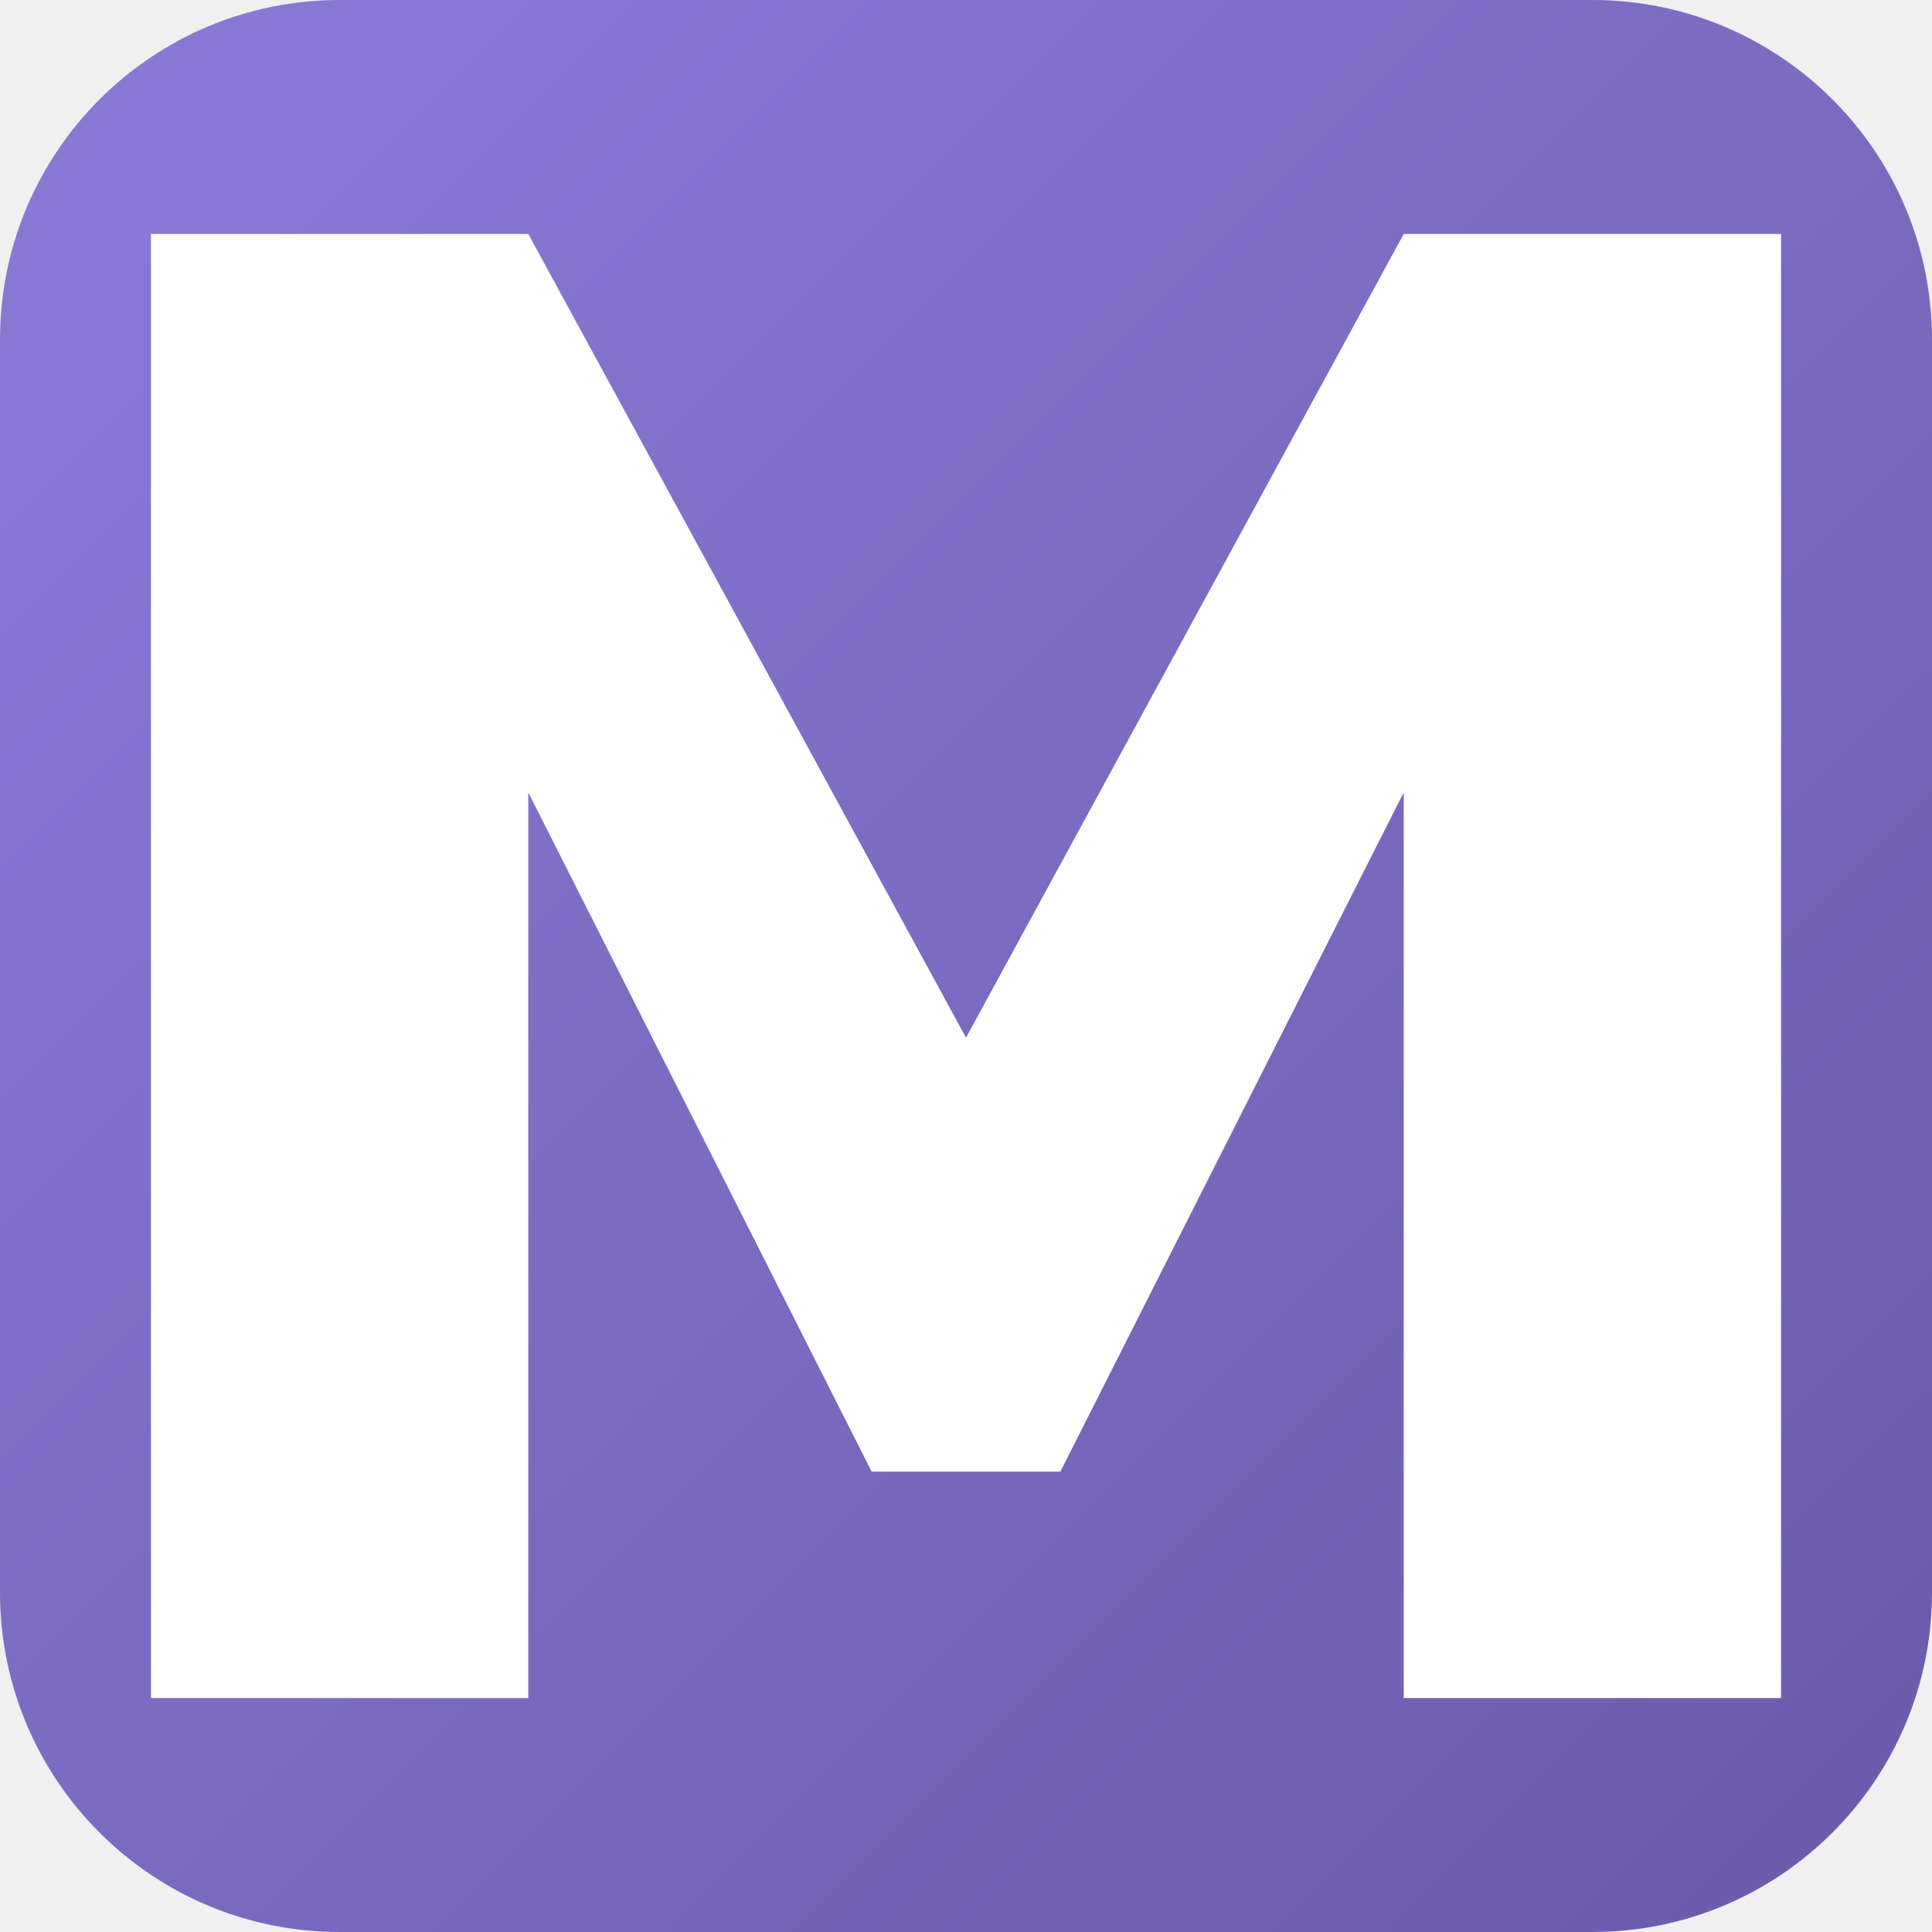
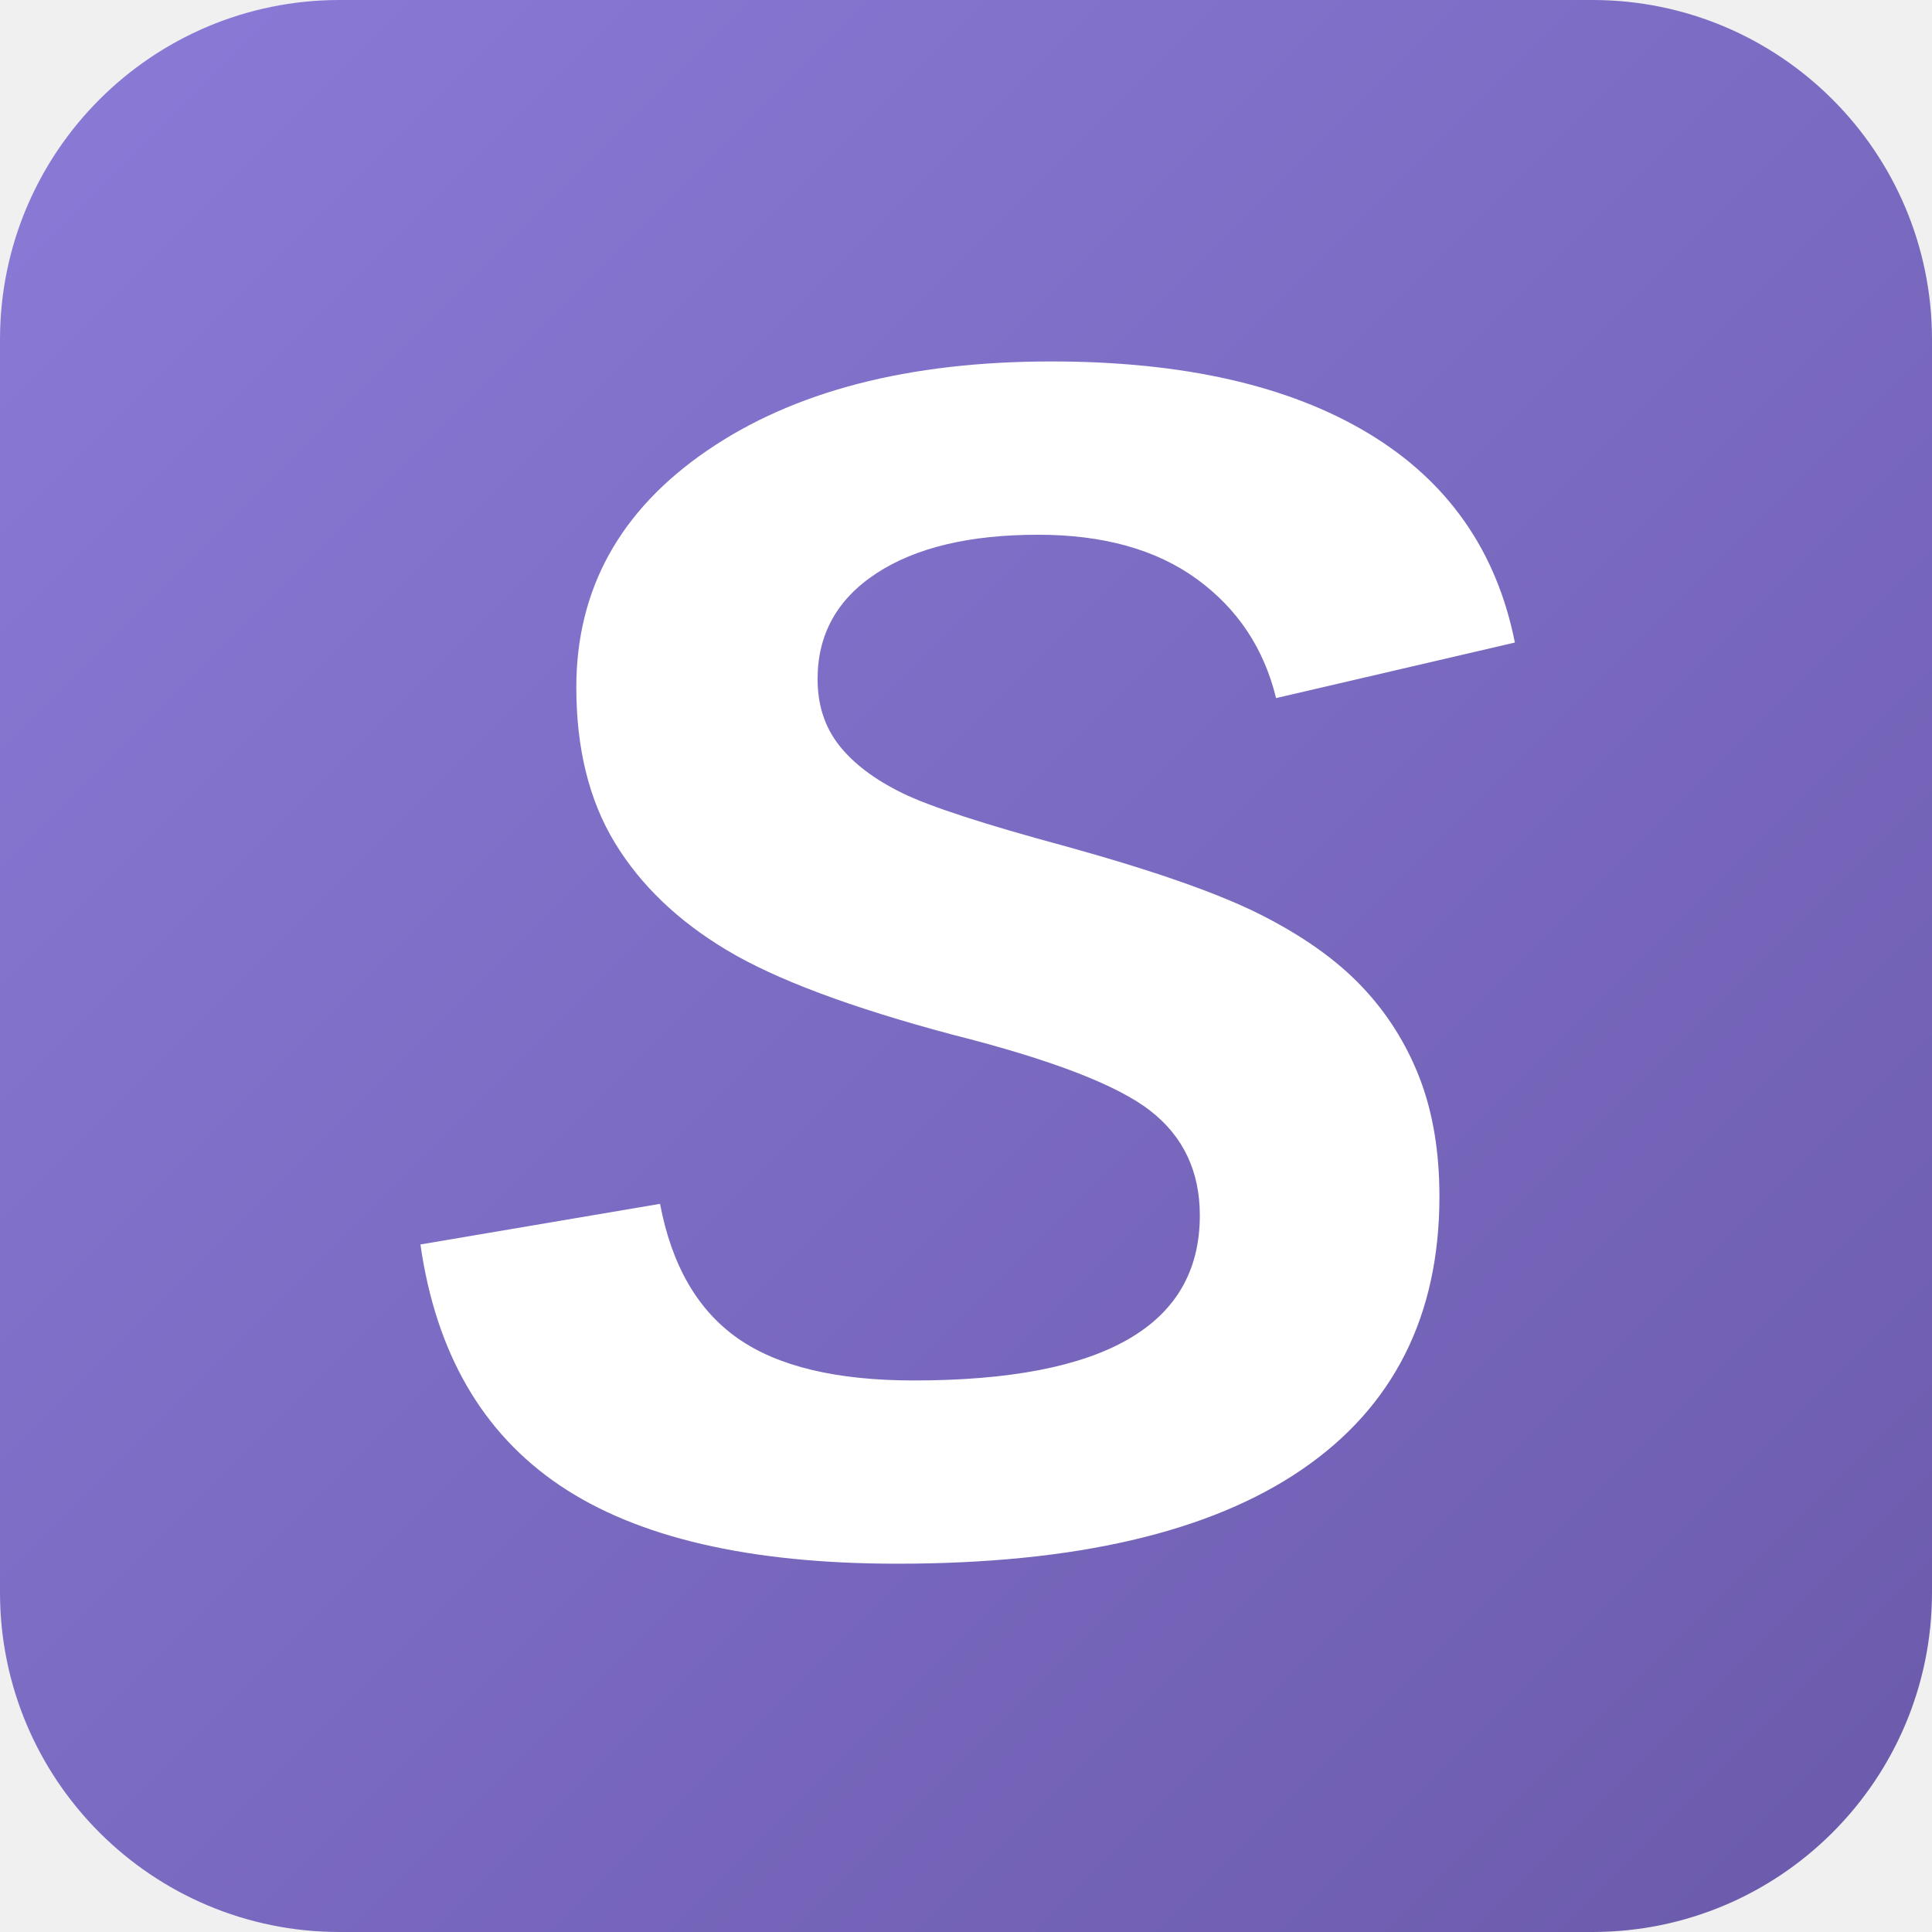
<svg xmlns="http://www.w3.org/2000/svg" width="1024" height="1024">
  <defs>
    <linearGradient id="purpleGradient" x1="0%" y1="0%" x2="100%" y2="100%">
      <stop offset="0%" style="stop-color:#8B7BD8;stop-opacity:1" />
      <stop offset="100%" style="stop-color:#6B5AAB;stop-opacity:1" />
    </linearGradient>
  </defs>
  <rect width="1024" height="1024" rx="180" ry="180" fill="url(#purpleGradient)" />
-   <path d="     M 80 900     L 80 124     L 280 124     L 512 550     L 744 124     L 944 124     L 944 900     L 744 900     L 744 420     L 562 780     L 462 780     L 280 420     L 280 900     Z   " fill="#FFFFFF" />
+   <text x="512" y="820" font-family="Arial, Helvetica, sans-serif" font-size="900" font-weight="bold" font-style="italic" fill="#FFFFFF" text-anchor="middle" dominant-baseline="baseline">S</text>
</svg>
